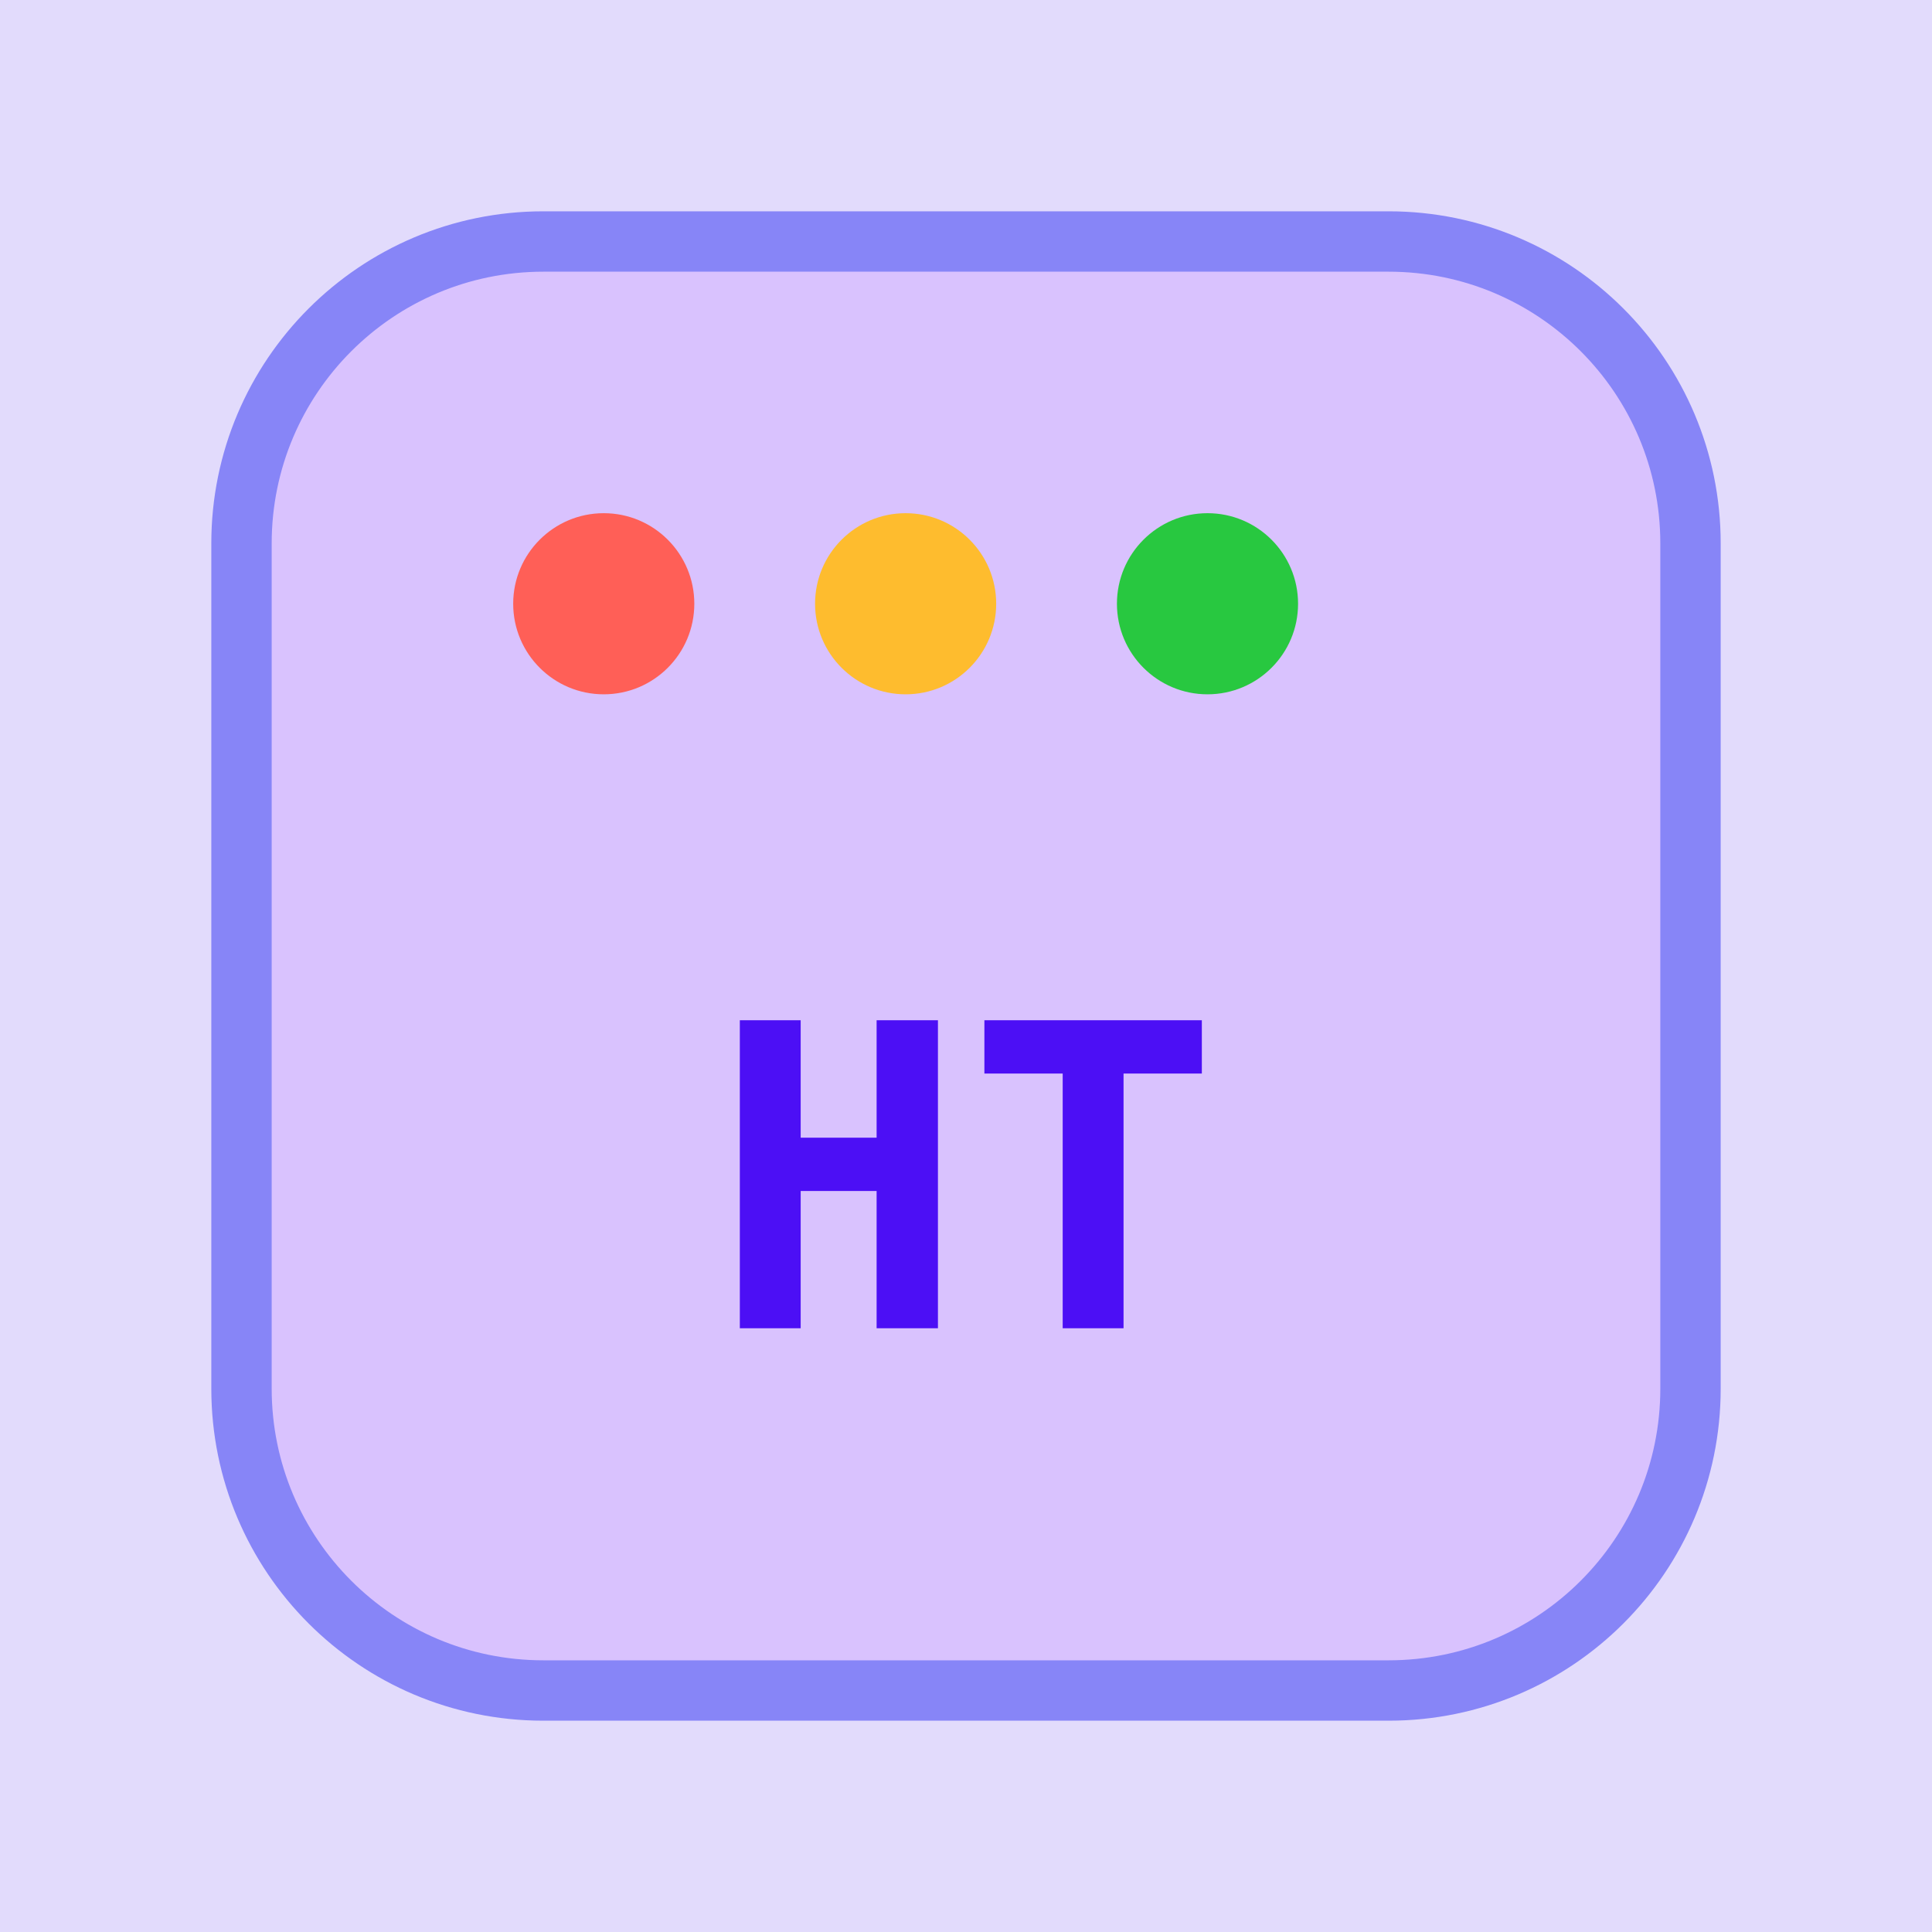
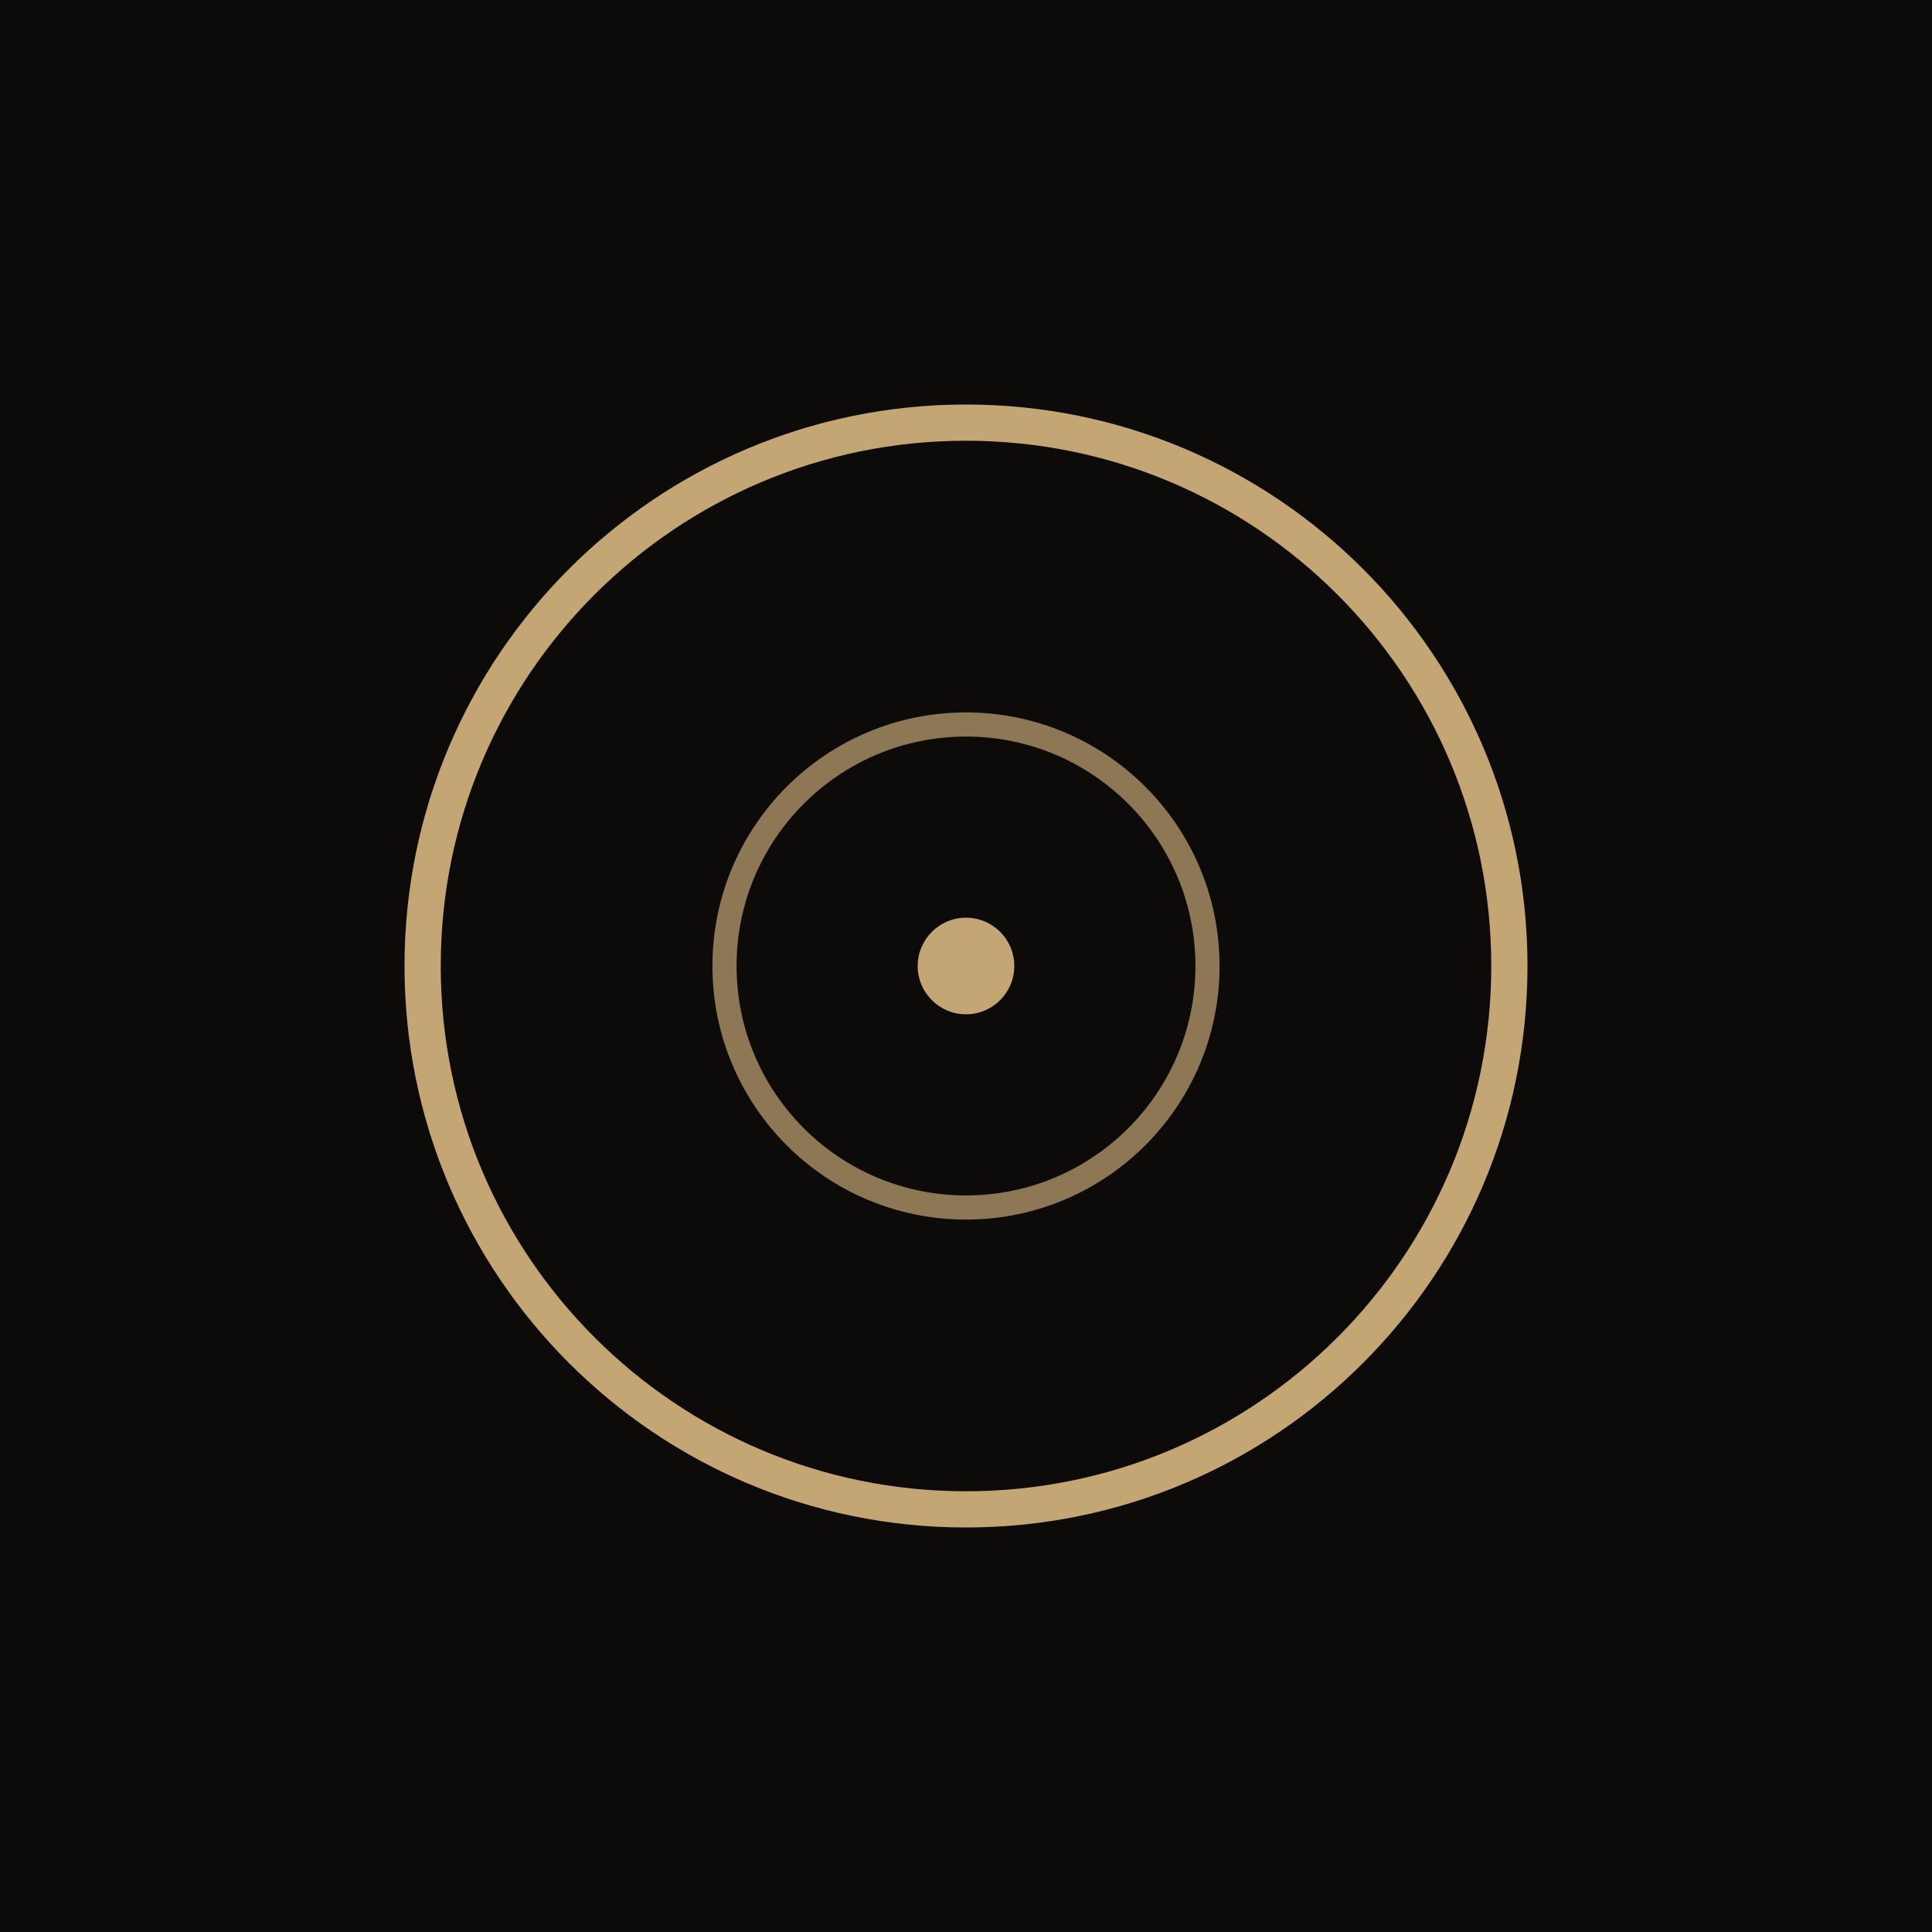
<svg xmlns="http://www.w3.org/2000/svg" viewBox="0 0 64 64">
-   <rect width="64" height="64" fill="#E2DBFC" />
-   <rect x="8" y="8" width="48" height="48" rx="10" fill="#D9C2FE" stroke="#8785F7" stroke-width="2" />
-   <circle cx="20" cy="20" r="3" fill="#FF5F57" />
-   <circle cx="30" cy="20" r="3" fill="#FEBC2E" />
-   <circle cx="40" cy="20" r="3" fill="#28C840" />
-   <text x="32" y="44" text-anchor="middle" font-family="ui-monospace, monospace" font-size="14" font-weight="700" fill="#4C0FF5">HT</text>
+   <rect width="64" height="64" fill="#0c0b09" />
+   <circle cx="32" cy="32" r="18" fill="none" stroke="#c4a574" stroke-width="1.2" />
+   <circle cx="32" cy="32" r="8" fill="none" stroke="#c4a574" stroke-width="0.8" opacity="0.7" />
+   <circle cx="32" cy="32" r="1.6" fill="#c4a574" />
</svg>
